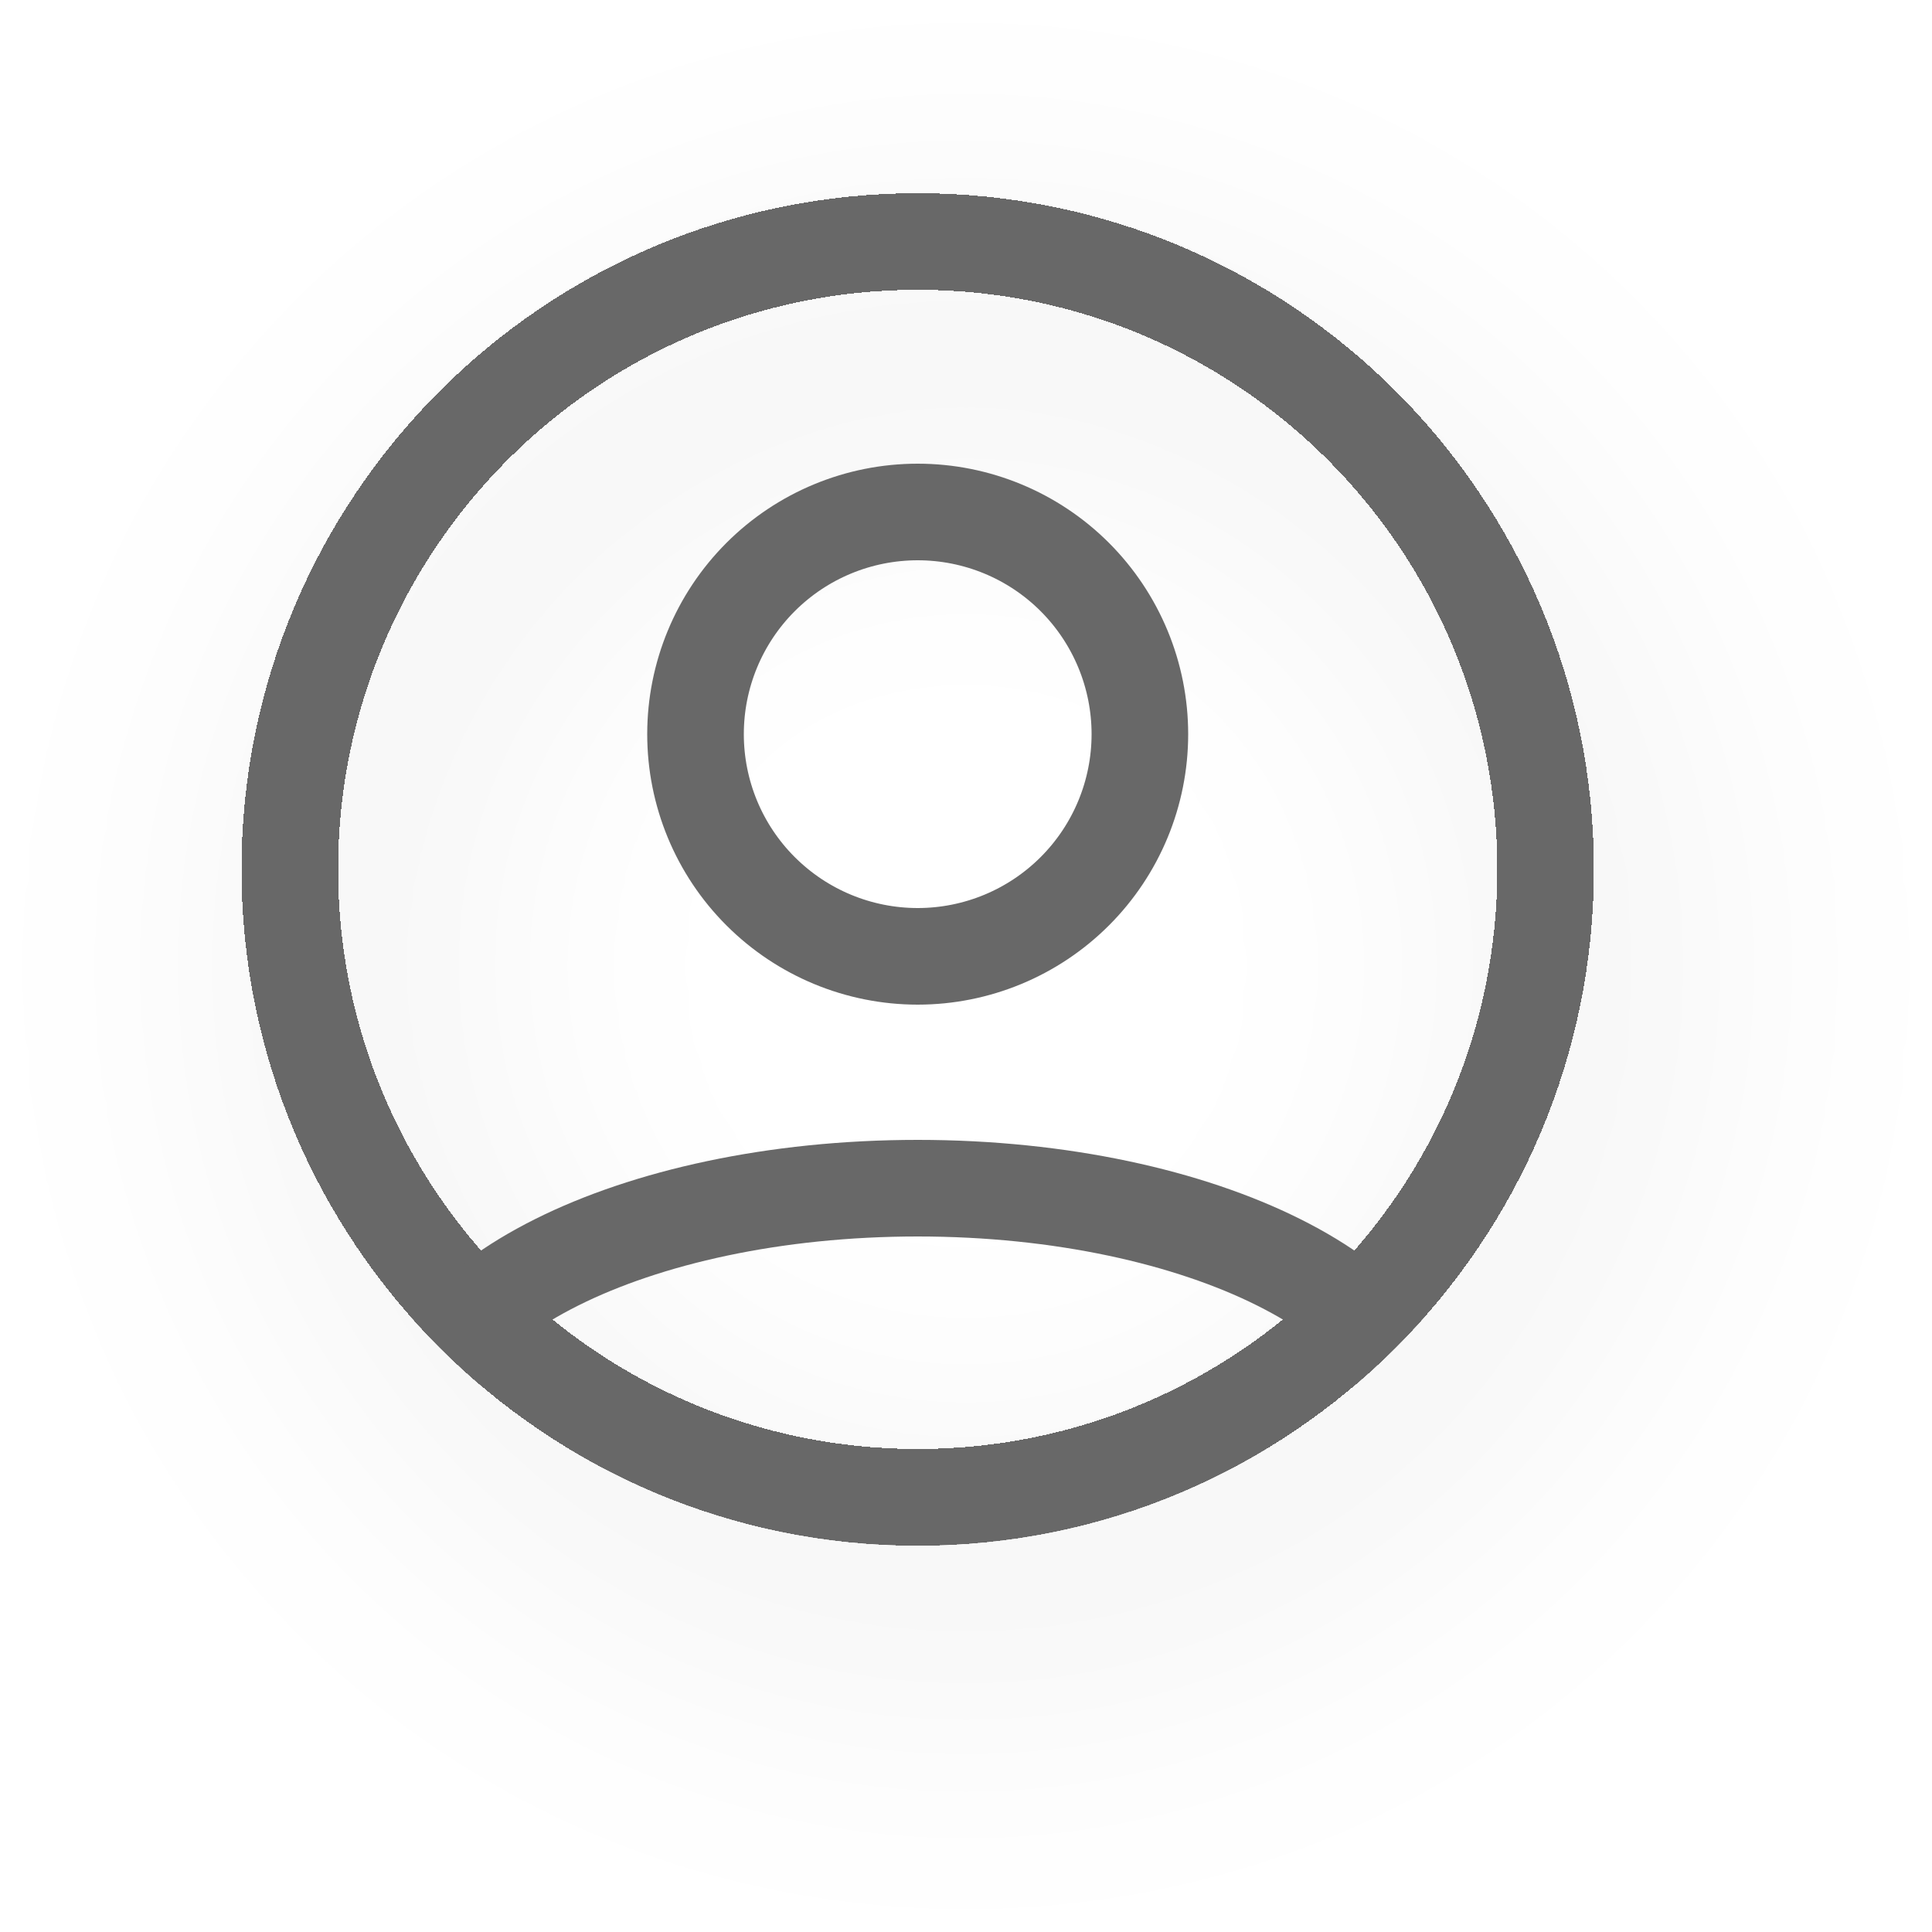
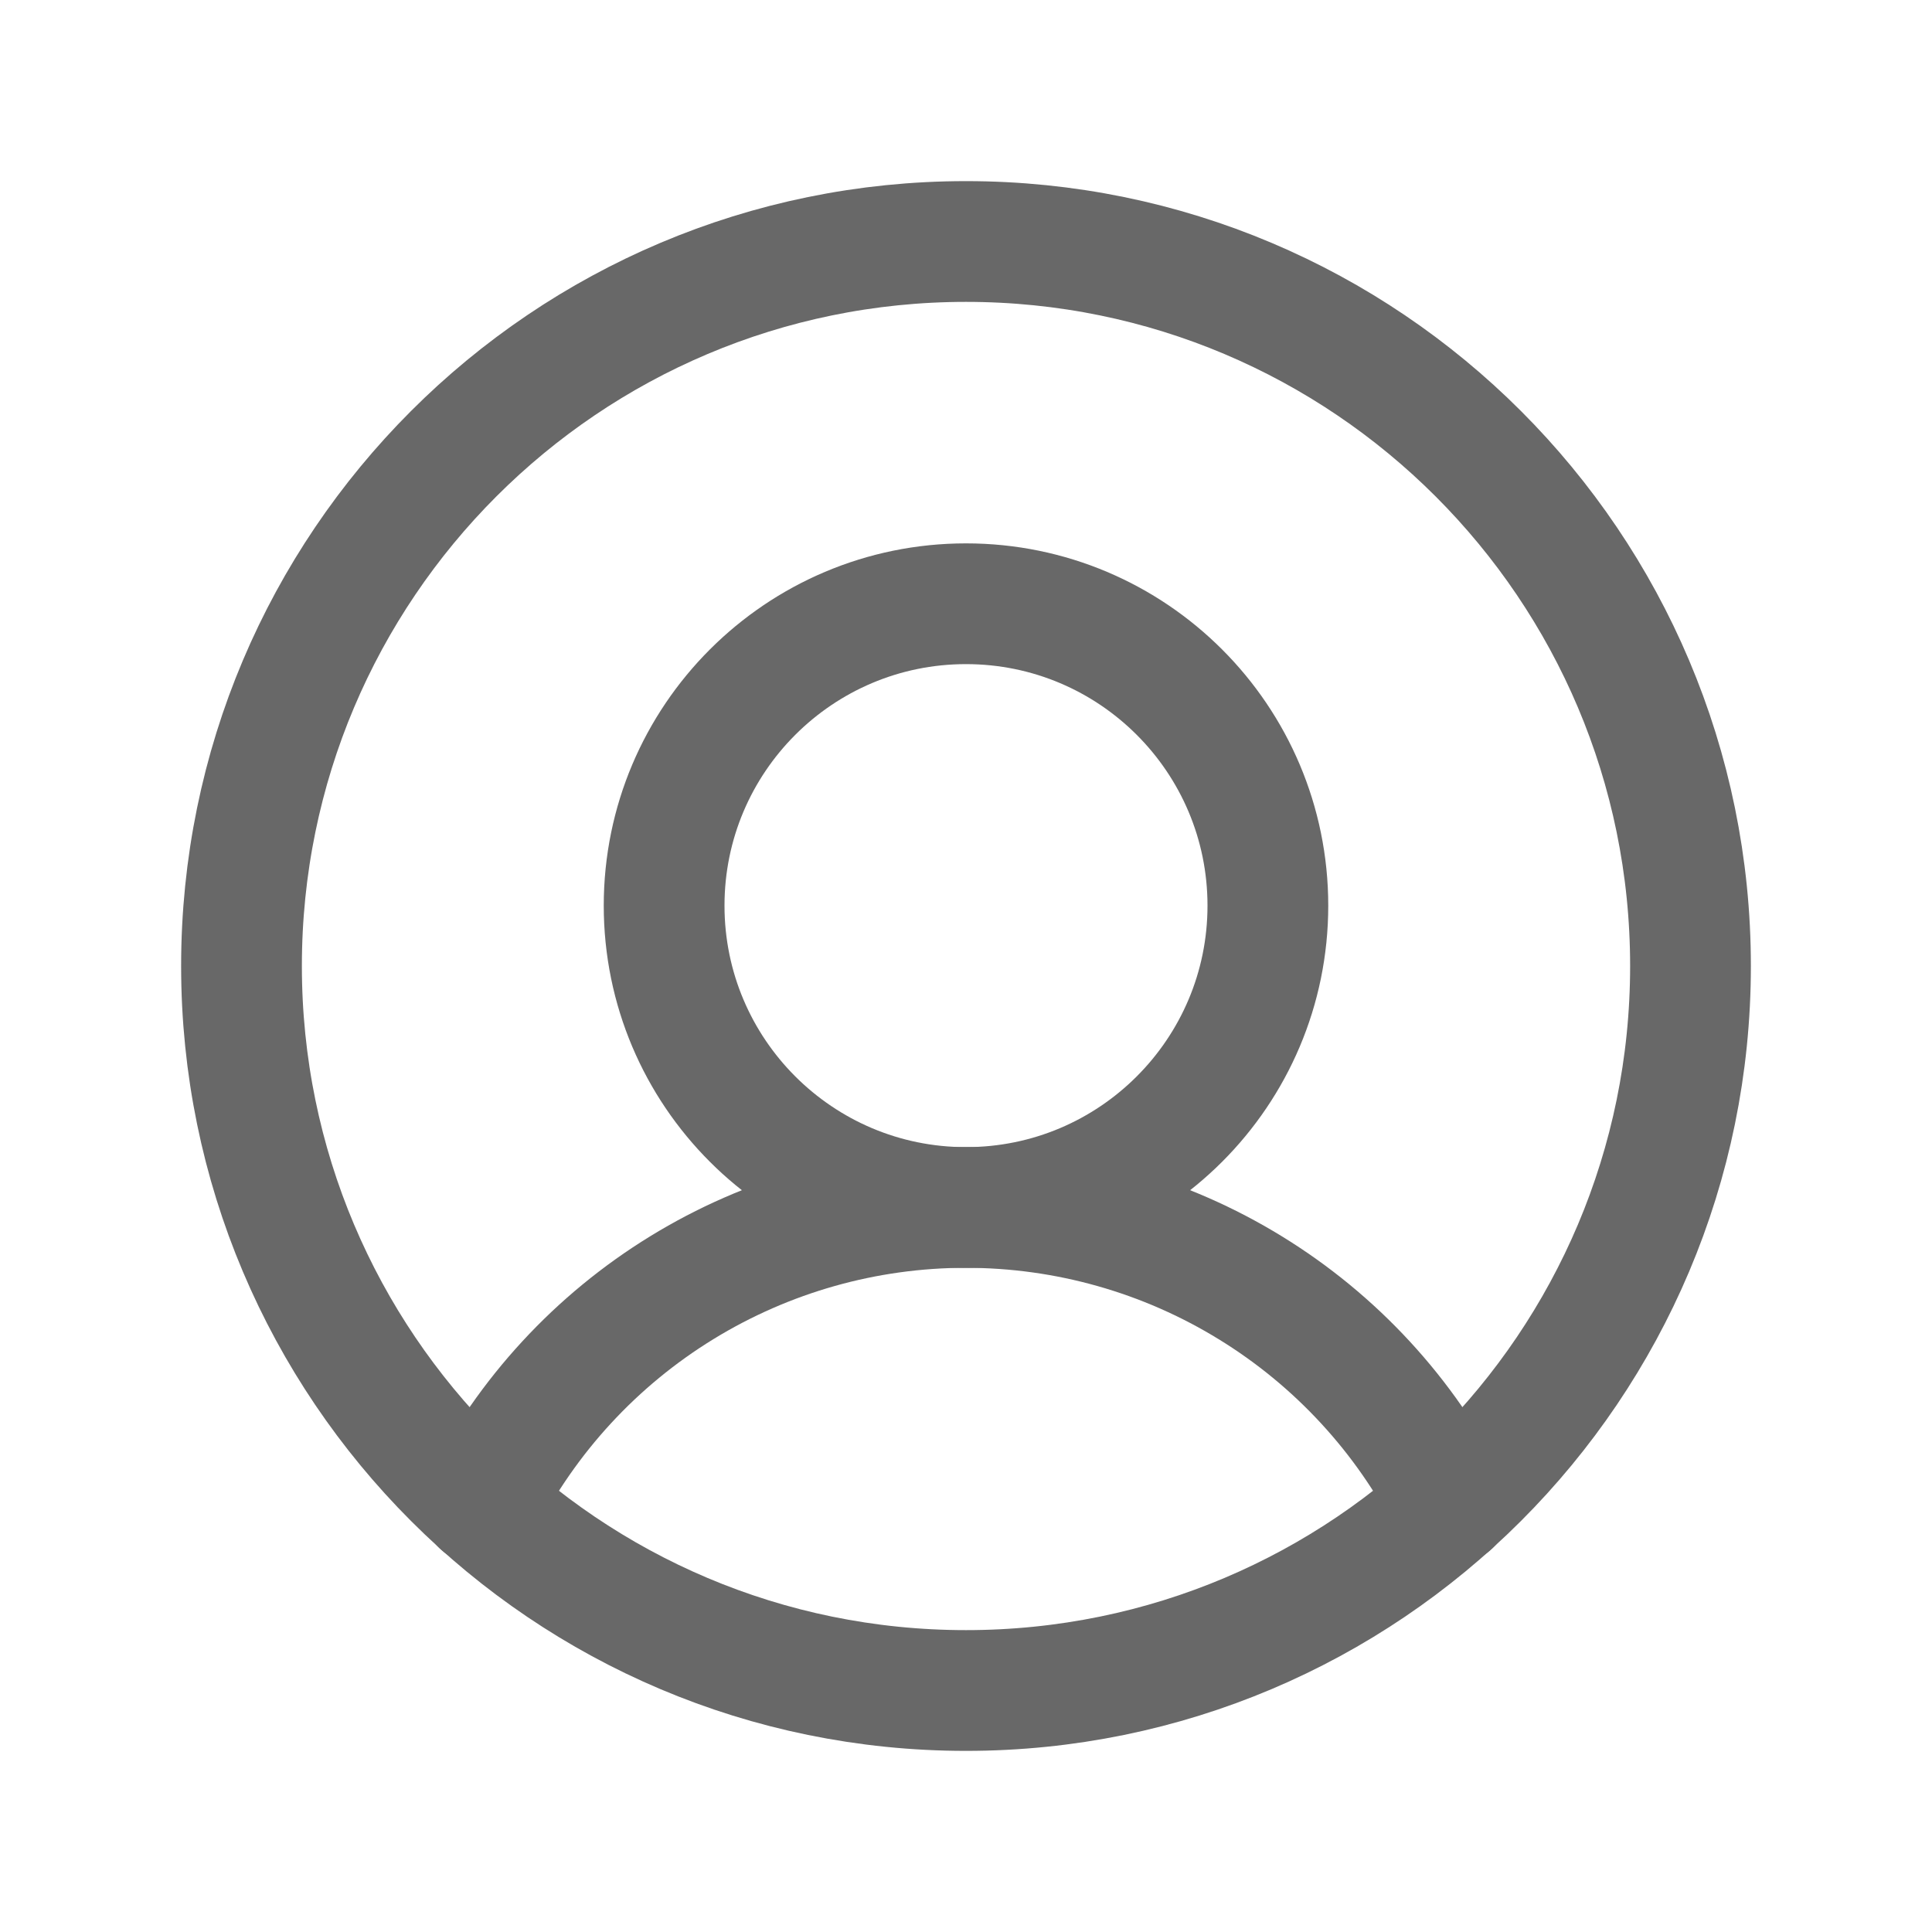
- <svg xmlns="http://www.w3.org/2000/svg" width="40" height="40" viewBox="0 0 40 40" fill="none">
-   <g filter="url(#filter0_d_483_3320)">
-     <circle cx="19" cy="18" r="13" stroke="#686868" stroke-width="2" shape-rendering="crispEdges" />
-   </g>
-   <mask id="mask0_483_3320" style="mask-type:alpha" maskUnits="userSpaceOnUse" x="5" y="4" width="28" height="28">
-     <circle cx="19" cy="18" r="14" fill="#D9D9D9" />
-   </mask>
-   <g mask="url(#mask0_483_3320)">
-     <path d="M19 10.6C20.22 10.6 21.39 11.084 22.253 11.947C23.115 12.81 23.6 13.98 23.6 15.2C23.6 16.42 23.115 17.59 22.253 18.452C21.39 19.315 20.22 19.8 19 19.8C17.78 19.8 16.61 19.315 15.747 18.452C14.884 17.59 14.4 16.42 14.4 15.2C14.4 13.98 14.884 12.81 15.747 11.947C16.61 11.084 17.78 10.6 19 10.6ZM19 24.6C21.972 24.6 24.613 25.204 26.473 26.134C28.393 27.094 29.2 28.235 29.2 29.2V31H8.8V29.2C8.8 28.235 9.607 27.094 11.527 26.134C13.387 25.204 16.027 24.6 19 24.6Z" stroke="#686868" stroke-width="2" />
-   </g>
-   <defs>
-     <filter id="filter0_d_483_3320" x="0" y="0" width="40" height="40" filterUnits="userSpaceOnUse" color-interpolation-filters="sRGB">
-       <feFlood flood-opacity="0" result="BackgroundImageFix" />
-       <feColorMatrix in="SourceAlpha" type="matrix" values="0 0 0 0 0 0 0 0 0 0 0 0 0 0 0 0 0 0 127 0" result="hardAlpha" />
-       <feOffset dx="1" dy="2" />
-       <feGaussianBlur stdDeviation="3" />
-       <feComposite in2="hardAlpha" operator="out" />
-       <feColorMatrix type="matrix" values="0 0 0 0 0 0 0 0 0 0 0 0 0 0 0 0 0 0 0.1 0" />
-       <feBlend mode="normal" in2="BackgroundImageFix" result="effect1_dropShadow_483_3320" />
-       <feBlend mode="normal" in="SourceGraphic" in2="effect1_dropShadow_483_3320" result="shape" />
-     </filter>
-   </defs>
+ <svg xmlns="http://www.w3.org/2000/svg" width="32" height="32" viewBox="0 0 32 32" fill="none">
+   <path d="M16 28C22.627 28 28 22.627 28 16C28 9.373 22.627 4 16 4C9.373 4 4 9.373 4 16C4 22.627 9.373 28 16 28Z" stroke="#686868" stroke-width="2" stroke-linecap="round" stroke-linejoin="round" />
+   <path d="M16 20C18.761 20 21 17.761 21 15C21 12.239 18.761 10 16 10C13.239 10 11 12.239 11 15C11 17.761 13.239 20 16 20Z" stroke="#686868" stroke-width="2" stroke-linecap="round" stroke-linejoin="round" />
+   <path d="M7.975 24.925C8.727 23.443 9.876 22.198 11.292 21.329C12.709 20.459 14.338 19.999 16 19.999C17.662 19.999 19.292 20.459 20.708 21.329C22.125 22.198 23.273 23.443 24.025 24.925" stroke="#686868" stroke-width="2" stroke-linecap="round" stroke-linejoin="round" />
</svg>
